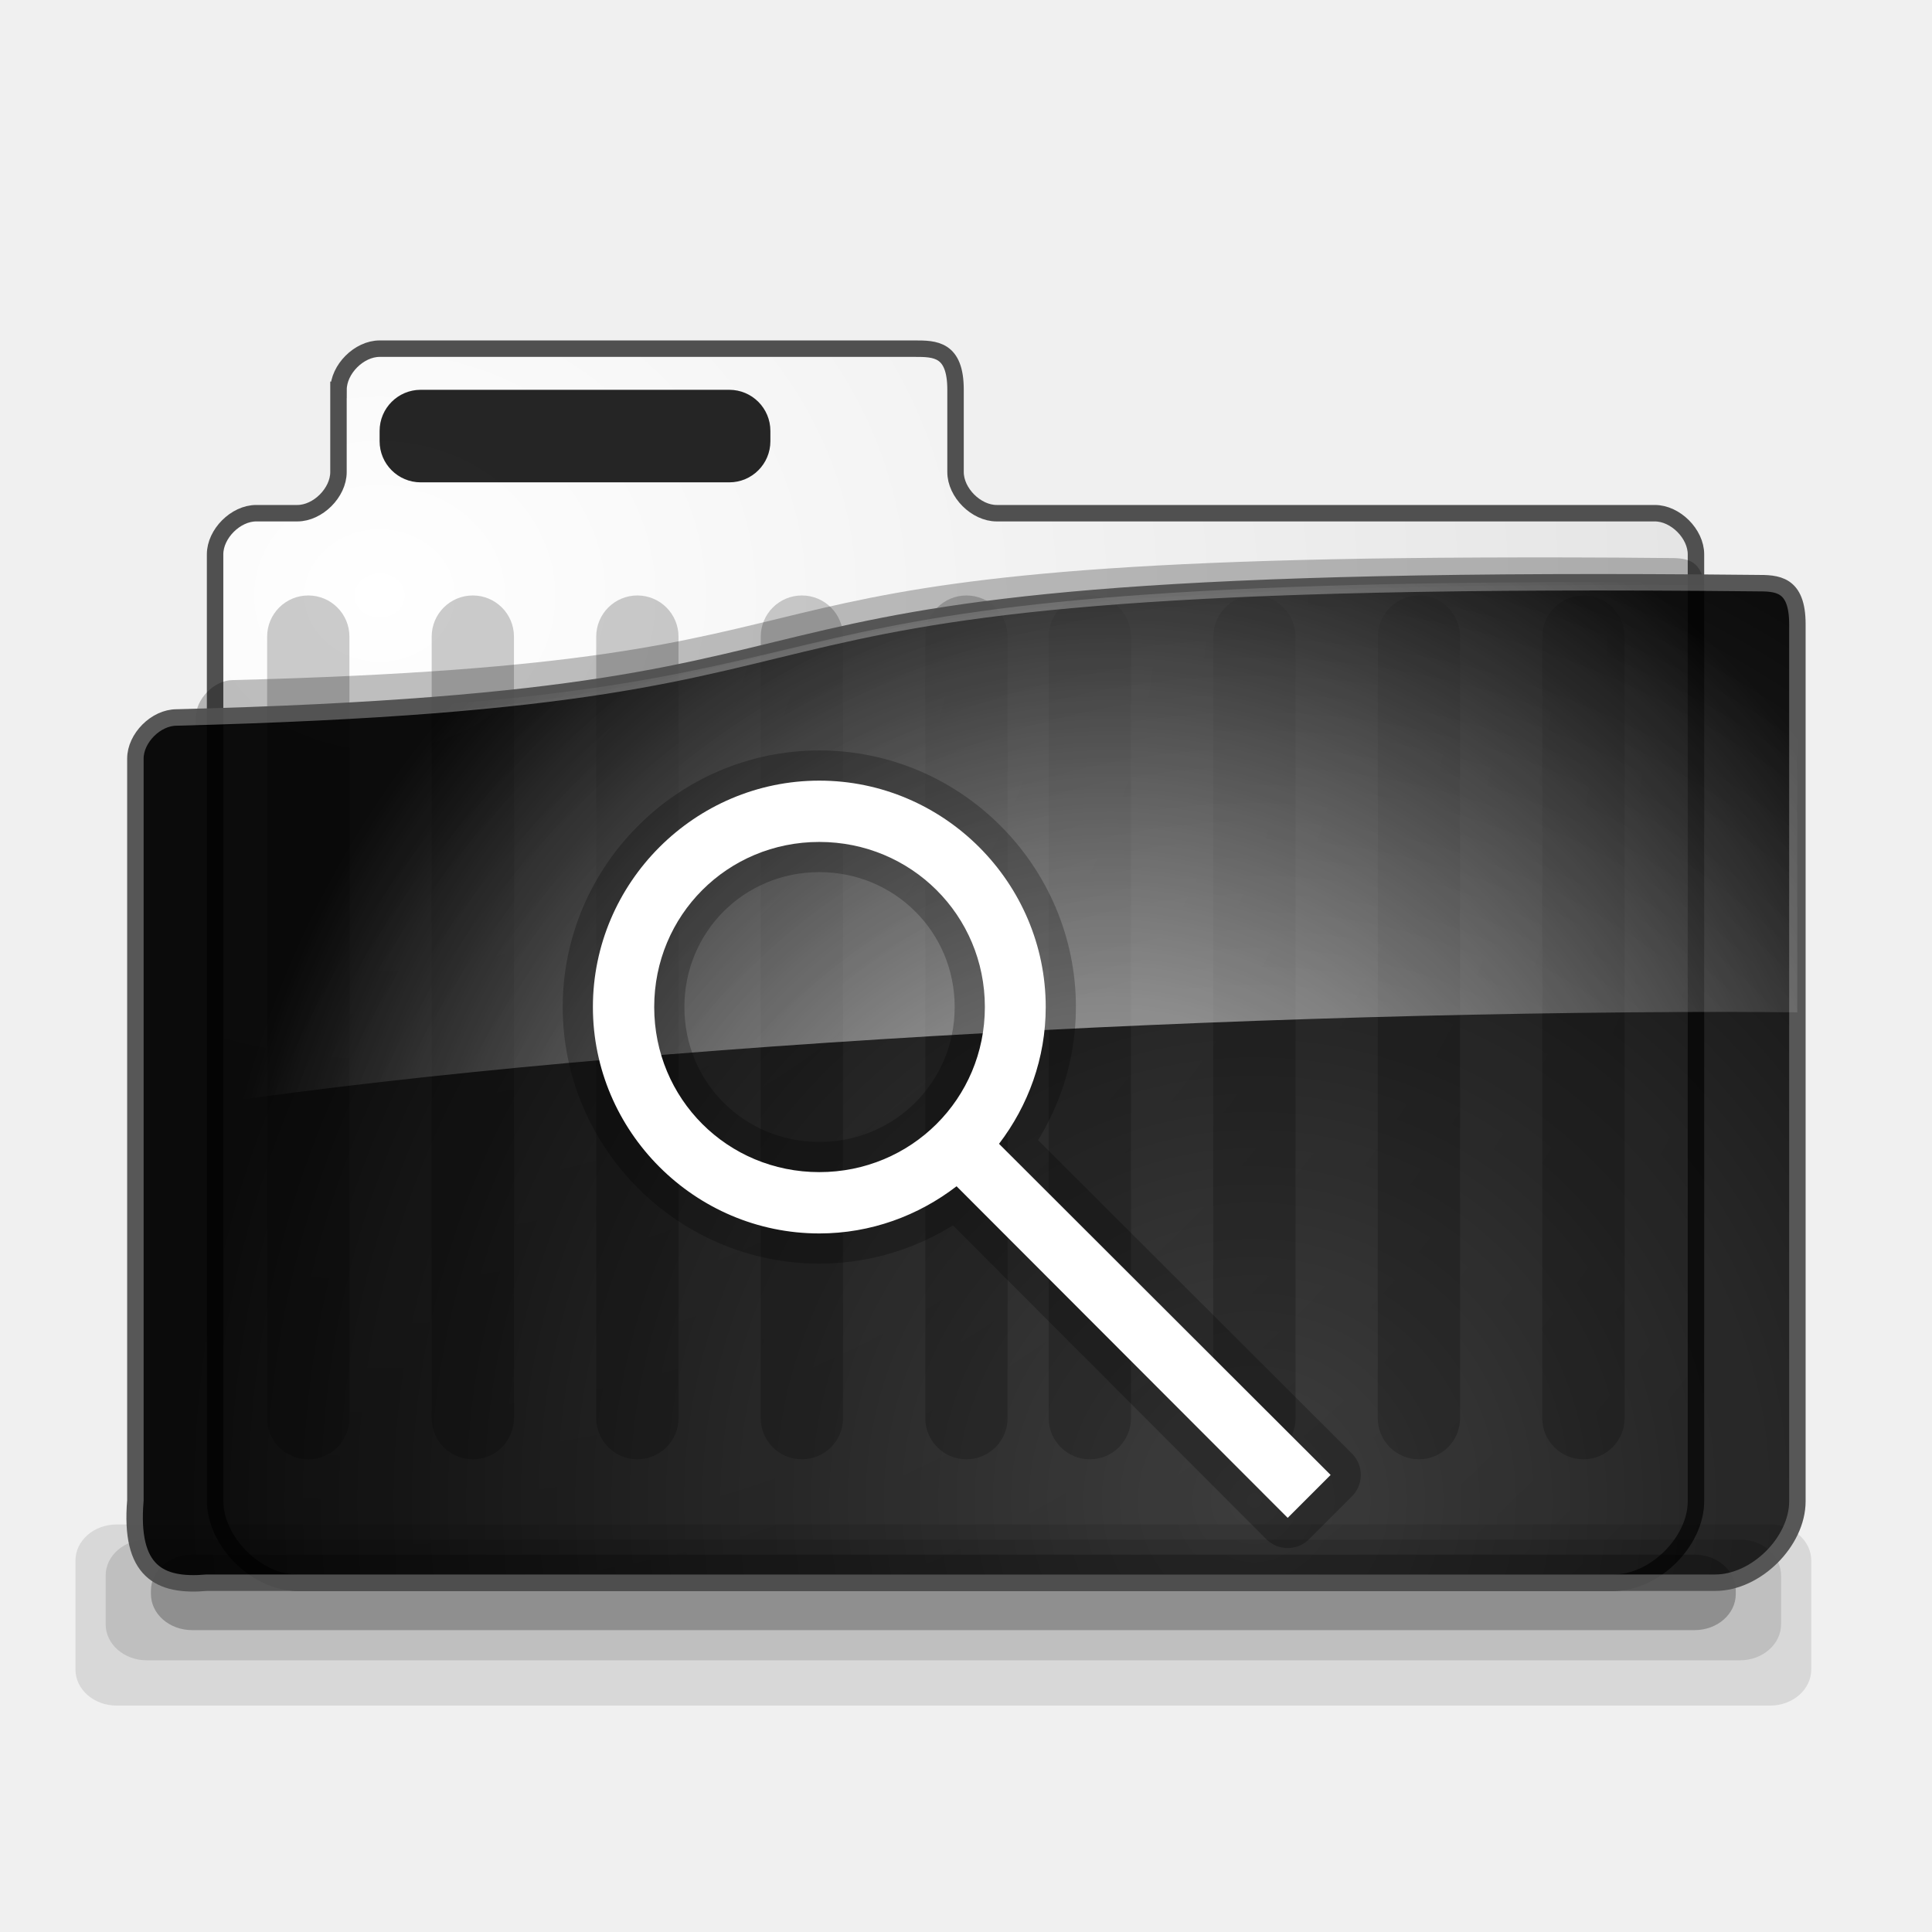
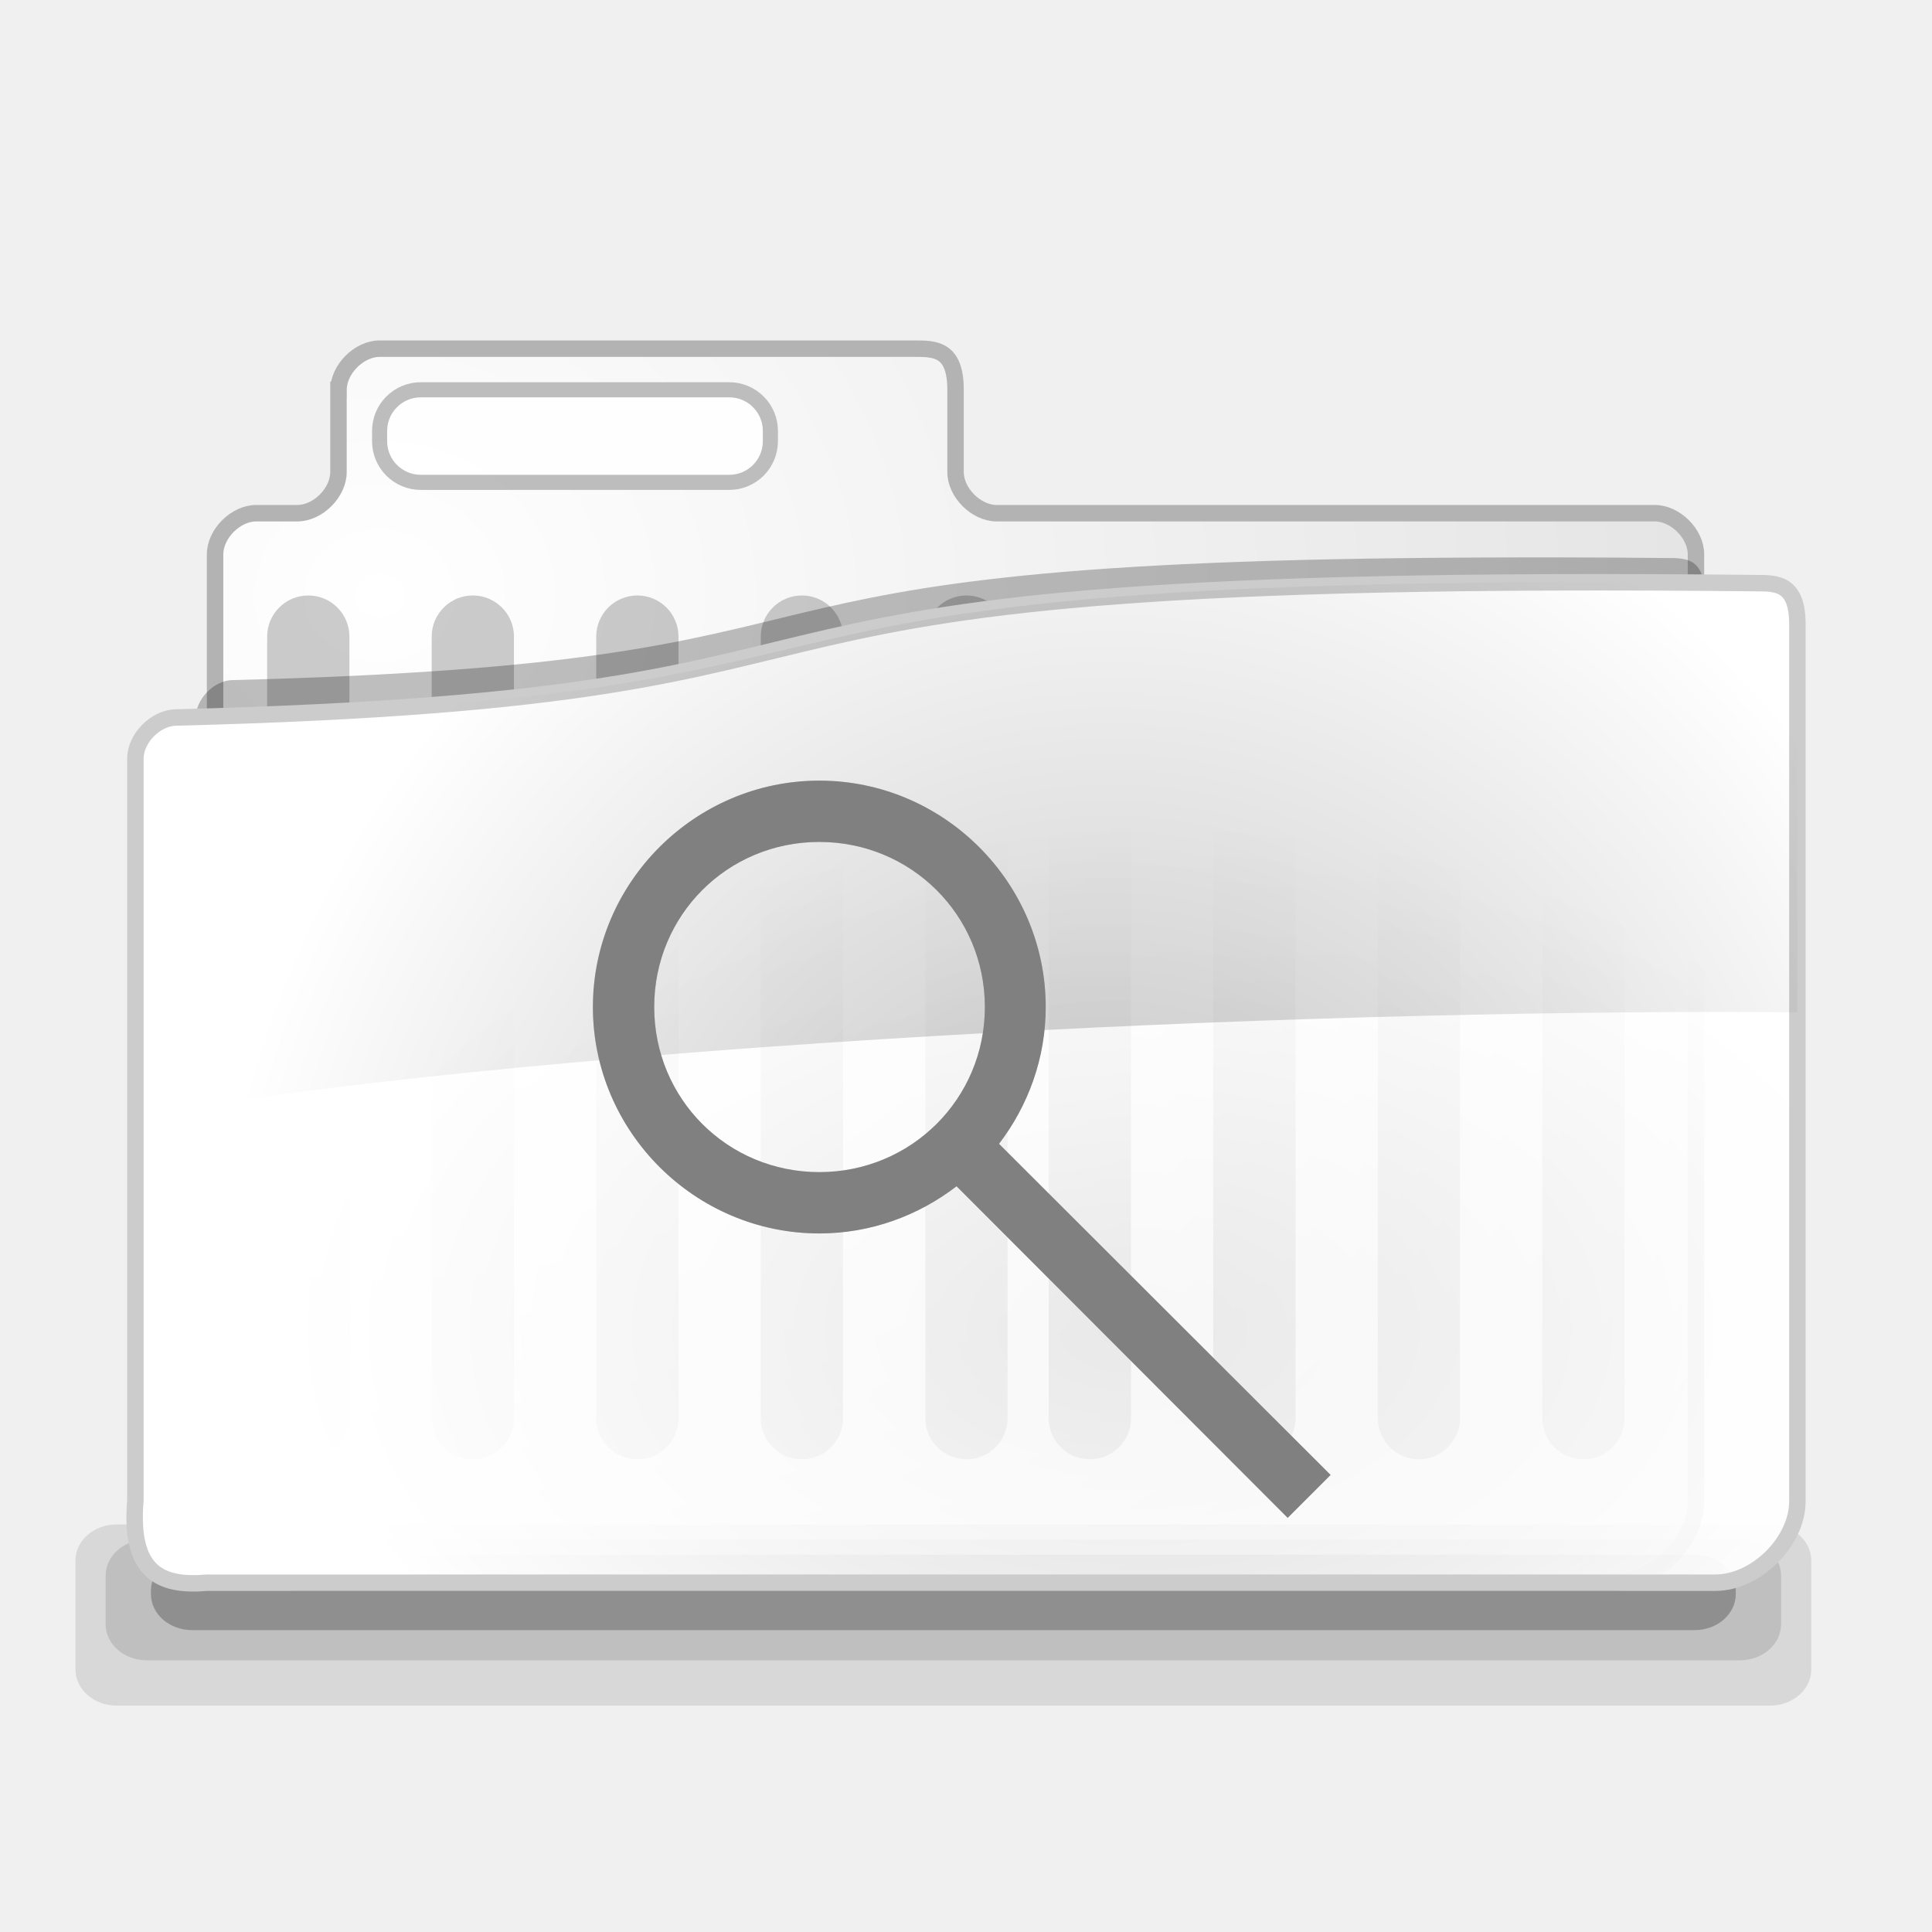
<svg xmlns="http://www.w3.org/2000/svg" xmlns:xlink="http://www.w3.org/1999/xlink" width="128" height="128" id="svg2" version="1.1">
  <defs id="defs4">
-     <linearGradient id="linearGradient3802">
-       <stop style="stop-color:#000000;stop-opacity:0.769;" offset="0" id="stop3804" />
-       <stop style="stop-color:#000000;stop-opacity:1;" offset="1" id="stop3806" />
+     <linearGradient id="linearGradient3885">
+       <stop style="stop-color:#ffffff;stop-opacity:0.675;" offset="0" id="stop3887" />
+       <stop style="stop-color:#ffffff;stop-opacity:1;" offset="1" id="stop3889" />
    </linearGradient>
    <linearGradient id="linearGradient3785-0-1-3">
      <stop style="stop-color:#ffffff;stop-opacity:1;" offset="0" id="stop3787-7-8-6" />
      <stop style="stop-color:#d6d6d6;stop-opacity:1;" offset="1" id="stop3789-1-7-4" />
    </linearGradient>
    <linearGradient id="linearGradient3786-7-0">
-       <stop style="stop-color:#ffffff;stop-opacity:1;" offset="0" id="stop3788-01-1" />
-       <stop style="stop-color:#ffffff;stop-opacity:0;" offset="1" id="stop3790-2-7" />
+       <stop style="stop-color:#000000;stop-opacity:1;" offset="0" id="stop3788-01-1" />
+       <stop style="stop-color:#000000;stop-opacity:0;" offset="1" id="stop3790-2-7" />
    </linearGradient>
    <linearGradient id="linearGradient4161-2-2">
      <stop style="stop-color:#ffffff;stop-opacity:1;" offset="0" id="stop4163-0" />
      <stop style="stop-color:#ffffff;stop-opacity:0;" offset="1" id="stop4165-5" />
    </linearGradient>
-     <radialGradient xlink:href="#linearGradient3802" id="radialGradient3232" gradientUnits="userSpaceOnUse" gradientTransform="matrix(1.384617,-4.5998478e-6,4.5998576e-6,1.384619,-59.3608,-403.6813)" cx="154.812" cy="1050.862" fx="154.812" fy="1050.862" r="6.5" />
-     <radialGradient xlink:href="#linearGradient3785-0-1-3" id="radialGradient3235" gradientUnits="userSpaceOnUse" gradientTransform="matrix(1.538461,-4.0200113e-6,4.0200063e-6,1.53846,-80.77343,-561.489)" cx="150" cy="1042.505" fx="150" fy="1042.505" r="6.5" />
-     <radialGradient xlink:href="#linearGradient4161-2-2" id="radialGradient3239" gradientUnits="userSpaceOnUse" gradientTransform="matrix(1.438202,6.1779722e-7,-4.6334786e-7,1.078652,-70.11232,911.5973)" cx="160" cy="88.782" fx="160" fy="88.782" r="13.906" />
-     <radialGradient xlink:href="#linearGradient3802" id="radialGradient3243" gradientUnits="userSpaceOnUse" gradientTransform="matrix(1.369066,-5.9207165e-7,5.920727e-7,1.369068,-60.89642,-371.428)" cx="165" cy="1014.406" fx="165" fy="1014.406" r="14.609" />
-     <radialGradient xlink:href="#linearGradient3785-0-1-3" id="radialGradient3253" gradientUnits="userSpaceOnUse" gradientTransform="matrix(1.369066,-5.9207165e-7,5.920727e-7,1.369068,-60.89642,-371.428)" cx="157.696" cy="1007.101" fx="157.696" fy="1007.101" r="14.609" />
-     <radialGradient xlink:href="#linearGradient3786-7-0" id="radialGradient3260" gradientUnits="userSpaceOnUse" gradientTransform="matrix(1.222481,2.9627286e-6,-3.21361e-6,1.324354,-10.90223,-318.9127)" cx="69.104" cy="1007.593" fx="69.104" fy="1007.593" r="49.081" />
-     <radialGradient xlink:href="#linearGradient3802" id="radialGradient3263" gradientUnits="userSpaceOnUse" gradientTransform="matrix(0.1946645,0,0,0.1946645,-23.56962,882.3219)" cx="548" cy="726.625" fx="548" fy="726.625" r="364" />
-     <radialGradient xlink:href="#linearGradient3785-0-1-3" id="radialGradient3284" gradientUnits="userSpaceOnUse" gradientTransform="matrix(0.3723091,0,0,0.327632,-19.52724,892.6949)" cx="120" cy="217.068" fx="120" fy="217.068" r="366" />
-     <radialGradient xlink:href="#linearGradient3802" id="radialGradient3069" gradientUnits="userSpaceOnUse" gradientTransform="matrix(1.384617,-4.5998478e-6,4.5998576e-6,1.384619,-59.3608,-403.6813)" cx="154.812" cy="1050.862" fx="154.812" fy="1050.862" r="6.5" />
-     <radialGradient xlink:href="#linearGradient3785-0-1-3" id="radialGradient3072" gradientUnits="userSpaceOnUse" gradientTransform="matrix(1.538461,-4.0200113e-6,4.0200063e-6,1.53846,-80.77343,-561.489)" cx="150" cy="1042.505" fx="150" fy="1042.505" r="6.5" />
-     <radialGradient xlink:href="#linearGradient4161-2-2" id="radialGradient3076" gradientUnits="userSpaceOnUse" gradientTransform="matrix(1.438202,6.1779722e-7,-4.6334786e-7,1.078652,-70.11232,911.5973)" cx="160" cy="88.782" fx="160" fy="88.782" r="13.906" />
-     <radialGradient xlink:href="#linearGradient3802" id="radialGradient3080" gradientUnits="userSpaceOnUse" gradientTransform="matrix(1.369066,-5.9207165e-7,5.920727e-7,1.369068,-60.89642,-371.428)" cx="165" cy="1014.406" fx="165" fy="1014.406" r="14.609" />
-     <radialGradient xlink:href="#linearGradient3785-0-1-3" id="radialGradient3089" gradientUnits="userSpaceOnUse" gradientTransform="matrix(1.369066,-5.9207165e-7,5.920727e-7,1.369068,-60.89642,-371.428)" cx="157.696" cy="1007.101" fx="157.696" fy="1007.101" r="14.609" />
-     <radialGradient xlink:href="#linearGradient3786-7-0" id="radialGradient3096" gradientUnits="userSpaceOnUse" gradientTransform="matrix(1.222481,2.9627286e-6,-3.21361e-6,1.324354,-10.90223,-318.9127)" cx="69.104" cy="1007.593" fx="69.104" fy="1007.593" r="49.081" />
-     <radialGradient xlink:href="#linearGradient3802" id="radialGradient3099" gradientUnits="userSpaceOnUse" gradientTransform="matrix(0.1946645,0,0,0.1946645,-23.56962,882.3219)" cx="548" cy="726.625" fx="548" fy="726.625" r="364" />
-     <radialGradient xlink:href="#linearGradient3785-0-1-3" id="radialGradient3120" gradientUnits="userSpaceOnUse" gradientTransform="matrix(0.3723091,0,0,0.327632,-19.52724,892.6949)" cx="120" cy="217.068" fx="120" fy="217.068" r="366" />
+     <radialGradient xlink:href="#linearGradient3785-0-1-3" id="radialGradient4284" gradientUnits="userSpaceOnUse" gradientTransform="matrix(1.538461,-4.0200113e-6,4.0200063e-6,1.53846,-80.77343,-561.489)" cx="150" cy="1042.505" fx="150" fy="1042.505" r="6.5" />
+     <radialGradient xlink:href="#linearGradient4161-2-2" id="radialGradient4288" gradientUnits="userSpaceOnUse" gradientTransform="matrix(1.438202,6.1779722e-7,-4.6334786e-7,1.078652,-70.11232,911.5973)" cx="160" cy="88.782" fx="160" fy="88.782" r="13.906" />
+     <radialGradient xlink:href="#linearGradient3785-0-1-3" id="radialGradient4299" gradientUnits="userSpaceOnUse" gradientTransform="matrix(1.369066,-5.9207165e-7,5.920727e-7,1.369068,-60.89642,-371.428)" cx="157.696" cy="1007.101" fx="157.696" fy="1007.101" r="14.609" />
+     <radialGradient xlink:href="#linearGradient3786-7-0" id="radialGradient4306" gradientUnits="userSpaceOnUse" gradientTransform="matrix(1.222481,2.9627286e-6,-3.21361e-6,1.324354,-10.90223,-318.9127)" cx="69.104" cy="1007.593" fx="69.104" fy="1007.593" r="49.081" />
+     <radialGradient xlink:href="#linearGradient3885" id="radialGradient4309" gradientUnits="userSpaceOnUse" gradientTransform="matrix(1,0,0,0.6059695,0,392.4939)" cx="75" cy="1022.936" fx="75" fy="1022.936" r="55.626" />
+     <radialGradient xlink:href="#linearGradient3785-0-1-3" id="radialGradient4330" gradientUnits="userSpaceOnUse" gradientTransform="matrix(0.3723091,0,0,0.327632,-19.52724,892.6949)" cx="120" cy="217.068" fx="120" fy="217.068" r="366" />
+     <radialGradient xlink:href="#linearGradient3785-0-1-3" id="radialGradient5225" gradientUnits="userSpaceOnUse" gradientTransform="matrix(1.538461,-4.0200113e-6,4.0200063e-6,1.53846,-80.77343,-561.489)" cx="150" cy="1042.505" fx="150" fy="1042.505" r="6.5" />
+     <radialGradient xlink:href="#linearGradient4161-2-2" id="radialGradient5229" gradientUnits="userSpaceOnUse" gradientTransform="matrix(1.438202,6.1779722e-7,-4.6334786e-7,1.078652,-70.11232,911.5973)" cx="160" cy="88.782" fx="160" fy="88.782" r="13.906" />
+     <radialGradient xlink:href="#linearGradient3785-0-1-3" id="radialGradient5240" gradientUnits="userSpaceOnUse" gradientTransform="matrix(1.369066,-5.9207165e-7,5.920727e-7,1.369068,-60.89642,-371.428)" cx="157.696" cy="1007.101" fx="157.696" fy="1007.101" r="14.609" />
+     <radialGradient xlink:href="#linearGradient3786-7-0" id="radialGradient5247" gradientUnits="userSpaceOnUse" gradientTransform="matrix(1.222481,2.9627286e-6,-3.21361e-6,1.324354,-10.90223,-318.9127)" cx="69.104" cy="1007.593" fx="69.104" fy="1007.593" r="49.081" />
+     <radialGradient xlink:href="#linearGradient3885" id="radialGradient5250" gradientUnits="userSpaceOnUse" gradientTransform="matrix(1,0,0,0.6059695,0,392.4939)" cx="75" cy="1022.936" fx="75" fy="1022.936" r="55.626" />
+     <radialGradient xlink:href="#linearGradient3785-0-1-3" id="radialGradient5271" gradientUnits="userSpaceOnUse" gradientTransform="matrix(0.3723091,0,0,0.327632,-19.52724,892.6949)" cx="120" cy="217.068" fx="120" fy="217.068" r="366" />
  </defs>
  <g id="layer1" transform="translate(0,-924.3622)">
-     <g id="g3890">
-       <path id="rect3002" d="m 22.425,950.187 0,5.451 c 0,1.363 -1.363,2.725 -2.725,2.725 -0.7,0 -1.399,0 -2.725,0 -1.363,0 -2.725,1.363 -2.725,2.725 l 0,62.682 c 0,2.725 2.725,5.451 5.451,5.451 l 87.21,0 c 2.725,0 5.451,-2.725 5.451,-5.398 l 0,-62.735 c 0,-1.363 -1.363,-2.725 -2.725,-2.725 l -43.605,0 c -1.363,0 -2.725,-1.363 -2.725,-2.725 l 0,-5.451 c 0,-2.725 -1.363,-2.725 -2.725,-2.725 l -35.429,1e-5 c -1.363,0 -2.725,1.363 -2.725,2.725 z" style="fill:url(#radialGradient3120);fill-opacity:1;stroke:#505050;stroke-width:1.09;stroke-miterlimit:4;stroke-opacity:1;stroke-dasharray:none" />
-       <rect ry="2.725" rx="2.725" y="950.187" x="25.15" height="6.132" width="25.89" id="rect3828" style="opacity:0.85;fill:#000000;fill-opacity:1;stroke:none" />
+     <g id="g5273">
+       <path id="rect3002" d="m 22.425,950.187 0,5.451 c 0,1.363 -1.363,2.725 -2.725,2.725 -0.7,0 -1.399,0 -2.725,0 -1.363,0 -2.725,1.363 -2.725,2.725 l 0,62.682 c 0,2.725 2.725,5.451 5.451,5.451 l 87.21,0 c 2.725,0 5.451,-2.725 5.451,-5.398 l 0,-62.735 c 0,-1.363 -1.363,-2.725 -2.725,-2.725 l -43.605,0 c -1.363,0 -2.725,-1.363 -2.725,-2.725 l 0,-5.451 c 0,-2.725 -1.363,-2.725 -2.725,-2.725 l -35.429,1e-5 c -1.363,0 -2.725,1.363 -2.725,2.725 z" style="fill:url(#radialGradient5271);fill-opacity:1;stroke:#b3b3b3;stroke-width:1.09;stroke-miterlimit:4;stroke-opacity:1;stroke-dasharray:none" />
+       <rect ry="2.725" rx="2.725" y="950.187" x="25.15" height="6.132" width="25.89" id="rect3828" style="opacity:0.85;fill:#ffffff;fill-opacity:1;stroke:#b3b3b3" />
      <path style="fill:#666666;fill-rule:evenodd;stroke:#999999;stroke-width:1.391;stroke-linecap:butt;stroke-linejoin:miter;stroke-miterlimit:4;stroke-opacity:1;stroke-dasharray:none" d="m 171.13,1009.927 c 1.542,0 2.783,-1.241 2.783,-2.783 l 0,-2.783 c 0,-1.542 -1.241,-2.783 -2.783,-2.783 -8.348,-4.174 -5.565,15.304 0,8.348 z" id="path3151" />
      <text x="-56" y="948.362" id="text5893-3" xml:space="preserve" style="font-size:24px;font-style:normal;font-weight:normal;line-height:125%;letter-spacing:0px;word-spacing:0px;fill:#000000;fill-opacity:1;stroke:none;font-family:Sans">
        <tspan x="-56" y="948.362" id="tspan5895-8">128</tspan>
      </text>
      <rect ry="2.389" rx="2.725" y="1025.362" x="5" height="12" width="115" id="rect3806" style="opacity:0.1;fill:#000000;fill-opacity:1;stroke:none" />
      <rect ry="2.389" rx="2.725" y="1026.362" x="7" height="8" width="111" id="rect3804" style="opacity:0.12;fill:#000000;stroke:none" />
      <rect ry="2.389" rx="2.725" y="1027.362" x="10" height="5" width="105" id="rect3802" style="opacity:0.25;fill:#000000;stroke:none" />
      <g transform="matrix(0.1362651,0,0,0.1362651,6.798041,929.4252)" id="g3867">
        <rect style="opacity:0.2;fill:#000000;fill-opacity:1;stroke:none" id="rect3847" width="40" height="420" x="80" y="252.362" rx="20" ry="20" />
        <rect ry="20" rx="20" y="252.362" x="160" height="420" width="40" id="rect3849" style="opacity:0.2;fill:#000000;fill-opacity:1;stroke:none" />
        <rect style="opacity:0.2;fill:#000000;fill-opacity:1;stroke:none" id="rect3851" width="40" height="420" x="240" y="252.362" rx="20" ry="20" />
        <rect ry="20" rx="20" y="252.362" x="320" height="420" width="40" id="rect3853" style="opacity:0.2;fill:#000000;fill-opacity:1;stroke:none" />
        <rect style="opacity:0.2;fill:#000000;fill-opacity:1;stroke:none" id="rect3855" width="40" height="420" x="400" y="252.362" rx="20" ry="20" />
        <rect ry="20" rx="20" y="252.362" x="460" height="420" width="40" id="rect3857" style="opacity:0.2;fill:#000000;fill-opacity:1;stroke:none" />
        <rect style="opacity:0.2;fill:#000000;fill-opacity:1;stroke:none" id="rect3859" width="40" height="420" x="540" y="252.362" rx="20" ry="20" />
        <rect ry="20" rx="20" y="252.362" x="620" height="420" width="40" id="rect3861" style="opacity:0.2;fill:#000000;fill-opacity:1;stroke:none" />
        <rect style="opacity:0.2;fill:#000000;fill-opacity:1;stroke:none" id="rect3863" width="40" height="420" x="700" y="252.362" rx="20" ry="20" />
      </g>
      <path id="path3797" d="m 98.082,961.3 c -56.631,0.216 -35.932,6.929 -82.654,8.12 -1.237,0 -2.46,1.256 -2.46,2.493 l 0,0.607 c 49.802,-1.867 26.412,-9.686 99.939,-9.401 -0.22,-1.774 -1.319,-1.786 -2.426,-1.786 -4.506,-0.047 -8.624,-0.048 -12.4,-0.034 z" style="opacity:0.25;fill:#000000;fill-opacity:1;stroke:none" />
-       <path style="opacity:0.95;fill:url(#radialGradient3099);fill-opacity:1;stroke:#505050;stroke-width:1.09;stroke-miterlimit:4;stroke-opacity:1;stroke-dasharray:none" d="m 11.695,971.897 c -1.363,0 -2.725,1.363 -2.725,2.725 l 0,49.148 c -0.397,4.727 1.603,5.727 4.73,5.451 l 99.931,0 c 2.725,0 5.451,-2.725 5.451,-5.398 l 0,-58.102 c 0,-2.725 -1.363,-2.725 -2.725,-2.725 C 36.971,962.168 66.572,970.497 11.695,971.897 z" id="path3798" />
-       <path id="path3015" d="m 102.822,962.934 c -61.041,0.238 -39.677,7.656 -91.125,8.969 -1.363,0 -2.719,1.356 -2.719,2.719 l 0,23.656 c 25.781,-4.312 70.315,-6.875 105.719,-6.875 1.463,0 2.922,0.022 4.375,0.031 l 0,-25.719 c 0,-2.725 -1.356,-2.719 -2.719,-2.719 -4.962,-0.052 -9.462,-0.078 -13.531,-0.062 z" style="opacity:0.75;fill:url(#radialGradient3096);fill-opacity:1;stroke:none" />
+       <path style="fill:url(#radialGradient5250);fill-opacity:1;stroke:#cccccc;stroke-width:1.09;stroke-miterlimit:4;stroke-opacity:1;stroke-dasharray:none" d="m 11.695,971.897 c -1.363,0 -2.725,1.363 -2.725,2.725 l 0,49.148 c -0.397,4.727 1.603,5.727 4.73,5.451 l 99.931,0 c 2.725,0 5.451,-2.725 5.451,-5.398 l 0,-58.102 c 0,-2.725 -1.363,-2.725 -2.725,-2.725 C 36.971,962.168 66.572,970.497 11.695,971.897 z" id="path3798" />
+       <path id="path3015" d="m 102.822,962.934 c -61.041,0.238 -39.677,7.656 -91.125,8.969 -1.363,0 -2.719,1.356 -2.719,2.719 l 0,23.656 c 25.781,-4.312 70.315,-6.875 105.719,-6.875 1.463,0 2.922,0.022 4.375,0.031 l 0,-25.719 c 0,-2.725 -1.356,-2.719 -2.719,-2.719 -4.962,-0.052 -9.462,-0.078 -13.531,-0.062 z" style="opacity:0.25;fill:url(#radialGradient5247);fill-opacity:1;stroke:none" />
      <text x="184" y="1000.362" id="text5901" xml:space="preserve" style="font-size:16px;font-style:normal;font-weight:normal;line-height:125%;letter-spacing:0px;word-spacing:0px;fill:#000000;fill-opacity:1;stroke:none;font-family:Sans">
        <tspan x="184" y="1000.362" id="tspan5903">31 - 17</tspan>
      </text>
      <text x="172" y="1048.362" id="text5905" xml:space="preserve" style="font-size:16px;font-style:normal;font-weight:normal;line-height:125%;letter-spacing:0px;word-spacing:0px;fill:#000000;fill-opacity:1;stroke:none;font-family:Sans">
        <tspan x="172" y="1048.362" id="tspan5907">16</tspan>
      </text>
-       <path style="fill:url(#radialGradient3089);fill-opacity:1;fill-rule:evenodd;stroke:#b3b3b3;stroke-width:1.391;stroke-linecap:butt;stroke-linejoin:miter;stroke-miterlimit:4;stroke-opacity:1;stroke-dasharray:none" d="m 148.87,989.058 c -1.542,0 -2.783,1.241 -2.783,2.783 l 0,25.043 c 0,1.542 1.241,2.783 2.783,2.783 l 19.478,0 c 1.542,0 2.783,-1.241 2.783,-2.783 l 0,-16.695 c 1.542,0 2.783,-1.241 2.783,-2.783 l 0,-2.783 c 0,-1.542 -1.241,-2.783 -2.783,-2.783 0,-1.542 -1.241,-2.783 -2.783,-2.783 l -19.478,0 z" id="path4512" />
+       <path style="fill:url(#radialGradient5240);fill-opacity:1;fill-rule:evenodd;stroke:#b3b3b3;stroke-width:1.391;stroke-linecap:butt;stroke-linejoin:miter;stroke-miterlimit:4;stroke-opacity:1;stroke-dasharray:none" d="m 148.87,989.058 c -1.542,0 -2.783,1.241 -2.783,2.783 l 0,25.043 c 0,1.542 1.241,2.783 2.783,2.783 l 19.478,0 c 1.542,0 2.783,-1.241 2.783,-2.783 l 0,-16.695 c 1.542,0 2.783,-1.241 2.783,-2.783 l 0,-2.783 c 0,-1.542 -1.241,-2.783 -2.783,-2.783 0,-1.542 -1.241,-2.783 -2.783,-2.783 l -19.478,0 z" id="path4512" />
      <rect width="40" height="40" rx="4.5902016e-07" x="140" y="984.362" id="rect5919" style="fill:none;stroke:#000000;stroke-width:1;stroke-linecap:round;stroke-linejoin:round;stroke-miterlimit:4;stroke-opacity:1;stroke-dasharray:none;stroke-dashoffset:0" />
      <rect width="24" height="24" rx="4.5902016e-07" x="140" y="1032.362" id="rect5921" style="fill:none;stroke:#000000;stroke-width:1;stroke-linecap:round;stroke-linejoin:round;stroke-miterlimit:4;stroke-opacity:1;stroke-dasharray:none;stroke-dashoffset:0" />
      <rect width="32" height="4" rx="4.5902016e-07" x="144" y="980.362" id="rect6935" style="fill:#b3b3b3;fill-opacity:1;stroke:none" />
      <rect width="4" height="32" rx="4.5902016e-07" x="136" y="988.362" id="rect6937" style="fill:#b3b3b3;fill-opacity:1;stroke:none" />
      <rect width="16" height="4" rx="4.5902016e-07" x="144" y="1028.362" id="rect6939" style="fill:#b3b3b3;fill-opacity:1;stroke:none" />
      <rect width="4" height="16" rx="4.5902016e-07" x="136" y="1036.362" id="rect6941" style="fill:#b3b3b3;fill-opacity:1;stroke:none" />
-       <path id="rect3144" d="m 148.87,989.058 c -1.542,0 -2.783,1.241 -2.783,2.783 l 0,25.043 c 0,1.542 1.241,2.783 2.783,2.783 l 19.478,0 c 1.542,0 2.783,-1.241 2.783,-2.783 l 0,-16.695 c 1.542,0 2.783,-1.241 2.783,-2.783 l 0,-2.783 c 0,-1.542 -1.241,-2.783 -2.783,-2.783 0,-1.542 -1.241,-2.783 -2.783,-2.783 l -19.478,0 z" style="opacity:0.85;fill:url(#radialGradient3080);fill-opacity:1;fill-rule:evenodd;stroke:#b3b3b3;stroke-width:1.391;stroke-linecap:butt;stroke-linejoin:miter;stroke-miterlimit:4;stroke-opacity:1;stroke-dasharray:none" />
-       <rect ry="1.391" rx="1.391" y="991.841" x="148.87" height="25.043" width="19.478" id="rect3146" style="fill:none;stroke:#eeeeec;stroke-width:1.391;stroke-miterlimit:4;stroke-dasharray:none" />
-       <path id="path4154" d="m 148.875,989.05 c -1.542,0 -2.781,1.24 -2.781,2.781 l 0,14.594 c 6.877,-2.981 15.551,-4.813 25.031,-5.031 l 0,-1.219 c 1.542,0 2.781,-1.24 2.781,-2.781 l 0,-2.781 c 0,-1.542 -1.24,-2.781 -2.781,-2.781 0,-1.542 -1.24,-2.781 -2.781,-2.781 l -19.469,0 z" style="opacity:0.5;fill:url(#radialGradient3076);fill-opacity:1;fill-rule:evenodd;stroke:none" />
+       <path id="rect3144" d="m 148.87,989.058 c -1.542,0 -2.783,1.241 -2.783,2.783 l 0,25.043 c 0,1.542 1.241,2.783 2.783,2.783 l 19.478,0 c 1.542,0 2.783,-1.241 2.783,-2.783 l 0,-16.695 c 1.542,0 2.783,-1.241 2.783,-2.783 l 0,-2.783 c 0,-1.542 -1.241,-2.783 -2.783,-2.783 0,-1.542 -1.241,-2.783 -2.783,-2.783 l -19.478,0 z" style="opacity:0.85;fill:#ffffff;fill-opacity:1;fill-rule:evenodd;stroke:#b3b3b3;stroke-width:1.391;stroke-linecap:butt;stroke-linejoin:miter;stroke-miterlimit:4;stroke-opacity:1;stroke-dasharray:none" />
+       <rect ry="1.391" rx="1.391" y="991.841" x="148.87" height="25.043" width="19.478" id="rect3146" style="fill:none;stroke:#cccccc;stroke-width:1.391;stroke-miterlimit:4;stroke-dasharray:none" />
+       <path id="path4154" d="m 148.875,989.05 c -1.542,0 -2.781,1.24 -2.781,2.781 l 0,14.594 c 6.877,-2.981 15.551,-4.813 25.031,-5.031 l 0,-1.219 c 1.542,0 2.781,-1.24 2.781,-2.781 l 0,-2.781 c 0,-1.542 -1.24,-2.781 -2.781,-2.781 0,-1.542 -1.24,-2.781 -2.781,-2.781 l -19.469,0 z" style="opacity:0.5;fill:url(#radialGradient5229);fill-opacity:1;fill-rule:evenodd;stroke:none" />
      <path id="rect4029" d="m 147,1036.362 c -1.108,0 -2,0.892 -2,2 l 0,12 c 0,1.108 0.892,2 2,2 l 10,0 c 1.108,0 2,-0.892 2,-2 l 0,-7.281 c 0.597,-0.345 1,-0.977 1,-1.719 l 0,-2 c 0,-0.816 -0.49,-1.501 -1.188,-1.812 -0.312,-0.698 -0.997,-1.188 -1.812,-1.188 z" style="fill:#888a85;fill-opacity:1;stroke:none" />
-       <path style="fill:url(#radialGradient3072);fill-opacity:1;stroke:none" d="m 147,1037.362 c -0.554,0 -1,0.446 -1,1 l 0,12 c 0,0.554 0.446,1 1,1 l 10,0 c 0.554,0 1,-0.446 1,-1 l 0,-8 c 0.554,0 1,-0.446 1,-1 l 0,-2 c 0,-0.554 -0.446,-1 -1,-1 0,-0.554 -0.446,-1 -1,-1 z" id="path4516" />
-       <path id="rect4016" d="m 147,1037.362 c -0.554,0 -1,0.446 -1,1 l 0,12 c 0,0.554 0.446,1 1,1 l 10,0 c 0.554,0 1,-0.446 1,-1 l 0,-8 c 0.554,0 1,-0.446 1,-1 l 0,-2 c 0,-0.554 -0.446,-1 -1,-1 0,-0.554 -0.446,-1 -1,-1 z" style="opacity:0.85;fill:url(#radialGradient3069);fill-opacity:1;stroke:none" />
-       <path id="rect4018" d="m 148,1038.362 c -0.554,0 -1,0.446 -1,1 l 0,10 c 0,0.554 0.446,1 1,1 l 8,0 c 0.554,0 1,-0.446 1,-1 l 0,-10 c 0,-0.554 -0.446,-1 -1,-1 z m 1,1 6,0 c 0.554,0 1,0.446 1,1 l 0,8 c 0,0.554 -0.446,1 -1,1 l -6,0 c -0.554,0 -1,-0.446 -1,-1 l 0,-8 c 0,-0.554 0.446,-1 1,-1 z" style="fill:#eeeeec;fill-opacity:1;stroke:none" />
+       <path style="fill:url(#radialGradient5225);fill-opacity:1;stroke:none" d="m 147,1037.362 c -0.554,0 -1,0.446 -1,1 l 0,12 c 0,0.554 0.446,1 1,1 l 10,0 c 0.554,0 1,-0.446 1,-1 l 0,-8 c 0.554,0 1,-0.446 1,-1 l 0,-2 c 0,-0.554 -0.446,-1 -1,-1 0,-0.554 -0.446,-1 -1,-1 z" id="path4516" />
+       <path id="rect4016" d="m 147,1037.362 c -0.554,0 -1,0.446 -1,1 l 0,12 c 0,0.554 0.446,1 1,1 l 10,0 c 0.554,0 1,-0.446 1,-1 l 0,-8 c 0.554,0 1,-0.446 1,-1 l 0,-2 c 0,-0.554 -0.446,-1 -1,-1 0,-0.554 -0.446,-1 -1,-1 z" style="opacity:0.85;fill:#ffffff;fill-opacity:1;stroke:none" />
+       <path id="rect4018" d="m 148,1038.362 c -0.554,0 -1,0.446 -1,1 l 0,10 c 0,0.554 0.446,1 1,1 l 8,0 c 0.554,0 1,-0.446 1,-1 l 0,-10 c 0,-0.554 -0.446,-1 -1,-1 z m 1,1 6,0 c 0.554,0 1,0.446 1,1 l 0,8 c 0,0.554 -0.446,1 -1,1 l -6,0 c -0.554,0 -1,-0.446 -1,-1 l 0,-8 c 0,-0.554 0.446,-1 1,-1 z" style="fill:#cccccc;fill-opacity:1;stroke:none" />
    </g>
-     <g id="g6786">
-       <g id="g5895">
-         <path id="path3910" d="m 54.281,976.081 c -8.246,0 -15,6.754 -15,15 0,8.246 6.754,15 15,15 3.417,0 6.564,-1.18 9.094,-3.125 l 21.938,21.969 2.844,-2.844 -21.969,-21.938 c 1.929,-2.524 3.094,-5.661 3.094,-9.062 0,-8.246 -6.754,-15 -15,-15 z m 0,4.062 c 6.084,0 10.969,4.853 10.969,10.938 0,6.084 -4.885,10.937 -10.969,10.937 -6.084,0 -10.938,-4.853 -10.938,-10.937 0,-6.084 4.853,-10.938 10.938,-10.938 z" style="font-size:medium;font-style:normal;font-variant:normal;font-weight:normal;font-stretch:normal;text-indent:0;text-align:start;text-decoration:none;line-height:normal;letter-spacing:normal;word-spacing:normal;text-transform:none;direction:ltr;block-progression:tb;writing-mode:lr-tb;text-anchor:start;baseline-shift:baseline;opacity:0.25;color:#000000;fill:none;stroke:#000000;stroke-width:4;stroke-linejoin:round;stroke-miterlimit:4;stroke-dasharray:none;marker:none;visibility:visible;display:inline;overflow:visible;enable-background:accumulate;font-family:Sans;-inkscape-font-specification:Sans" />
-         <path style="font-size:medium;font-style:normal;font-variant:normal;font-weight:normal;font-stretch:normal;text-indent:0;text-align:start;text-decoration:none;line-height:normal;letter-spacing:normal;word-spacing:normal;text-transform:none;direction:ltr;block-progression:tb;writing-mode:lr-tb;text-anchor:start;baseline-shift:baseline;color:#000000;fill:#ffffff;fill-opacity:1;stroke:none;stroke-width:1.233;marker:none;visibility:visible;display:inline;overflow:visible;enable-background:accumulate;font-family:Sans;-inkscape-font-specification:Sans" d="m 54.281,976.081 c -8.246,0 -15,6.754 -15,15 0,8.246 6.754,15 15,15 3.417,0 6.564,-1.18 9.094,-3.125 l 21.938,21.969 2.844,-2.844 -21.969,-21.938 c 1.929,-2.524 3.094,-5.661 3.094,-9.062 0,-8.246 -6.754,-15 -15,-15 z m 0,4.062 c 6.084,0 10.969,4.853 10.969,10.938 0,6.084 -4.885,10.937 -10.969,10.937 -6.084,0 -10.938,-4.853 -10.938,-10.937 0,-6.084 4.853,-10.938 10.938,-10.938 z" id="path5000" />
+     <g id="g6786" style="stroke:none;fill:#808080">
+       <g id="g5895" style="stroke:none;fill:#808080">
+         <path id="path3910" d="m 54.281,976.081 c -8.246,0 -15,6.754 -15,15 0,8.246 6.754,15 15,15 3.417,0 6.564,-1.18 9.094,-3.125 l 21.938,21.969 2.844,-2.844 -21.969,-21.938 c 1.929,-2.524 3.094,-5.661 3.094,-9.062 0,-8.246 -6.754,-15 -15,-15 z m 0,4.062 c 6.084,0 10.969,4.853 10.969,10.938 0,6.084 -4.885,10.937 -10.969,10.937 -6.084,0 -10.938,-4.853 -10.938,-10.937 0,-6.084 4.853,-10.938 10.938,-10.938 z" style="font-size:medium;font-style:normal;font-variant:normal;font-weight:normal;font-stretch:normal;text-indent:0;text-align:start;text-decoration:none;line-height:normal;letter-spacing:normal;word-spacing:normal;text-transform:none;direction:ltr;block-progression:tb;writing-mode:lr-tb;text-anchor:start;baseline-shift:baseline;opacity:0.25;color:#000000;fill:#808080;stroke:none;stroke-width:4;stroke-linejoin:round;stroke-miterlimit:4;stroke-dasharray:none;marker:none;visibility:visible;display:inline;overflow:visible;enable-background:accumulate;font-family:Sans;-inkscape-font-specification:Sans" />
+         <path style="font-size:medium;font-style:normal;font-variant:normal;font-weight:normal;font-stretch:normal;text-indent:0;text-align:start;text-decoration:none;line-height:normal;letter-spacing:normal;word-spacing:normal;text-transform:none;direction:ltr;block-progression:tb;writing-mode:lr-tb;text-anchor:start;baseline-shift:baseline;color:#000000;fill:#808080;fill-opacity:1;stroke:none;stroke-width:1.233;marker:none;visibility:visible;display:inline;overflow:visible;enable-background:accumulate;font-family:Sans;-inkscape-font-specification:Sans" d="m 54.281,976.081 c -8.246,0 -15,6.754 -15,15 0,8.246 6.754,15 15,15 3.417,0 6.564,-1.18 9.094,-3.125 l 21.938,21.969 2.844,-2.844 -21.969,-21.938 c 1.929,-2.524 3.094,-5.661 3.094,-9.062 0,-8.246 -6.754,-15 -15,-15 z m 0,4.062 c 6.084,0 10.969,4.853 10.969,10.938 0,6.084 -4.885,10.937 -10.969,10.937 -6.084,0 -10.938,-4.853 -10.938,-10.937 0,-6.084 4.853,-10.938 10.938,-10.938 z" id="path5000" />
      </g>
-       <path style="font-size:medium;font-style:normal;font-variant:normal;font-weight:normal;font-stretch:normal;text-indent:0;text-align:start;text-decoration:none;line-height:normal;letter-spacing:normal;word-spacing:normal;text-transform:none;direction:ltr;block-progression:tb;writing-mode:lr-tb;text-anchor:start;baseline-shift:baseline;color:#000000;fill:#ffffff;fill-opacity:1;stroke:none;stroke-width:1.233;marker:none;visibility:visible;display:inline;overflow:visible;enable-background:accumulate;font-family:Sans;-inkscape-font-specification:Sans" d="m 155.905,997.367 c -2.362,0 -4.297,1.935 -4.297,4.297 0,2.362 1.935,4.297 4.297,4.297 0.979,0 1.88,-0.338 2.605,-0.895 l 6.284,6.293 0.815,-0.815 -6.293,-6.284 c 0.552,-0.723 0.886,-1.622 0.886,-2.596 0,-2.362 -1.935,-4.297 -4.297,-4.297 z m 0,1.164 c 1.743,0 3.142,1.39 3.142,3.133 0,1.743 -1.399,3.133 -3.142,3.133 -1.743,0 -3.133,-1.39 -3.133,-3.133 0,-1.743 1.39,-3.133 3.133,-3.133 z" id="path9943" />
-       <path id="path9945-0" d="m 150.5,1040.362 c -1.381,0 -2.5,1.119 -2.5,2.5 0,1.381 1.119,2.5 2.5,2.5 0.431,0 0.833,-0.12 1.188,-0.312 l 3.312,3.312 1,-1 -3.312,-3.312 c 0.192,-0.354 0.312,-0.756 0.312,-1.188 0,-1.381 -1.119,-2.5 -2.5,-2.5 z" style="fill:#ffffff;fill-opacity:1;stroke:none" />
+       <path style="font-size:medium;font-style:normal;font-variant:normal;font-weight:normal;font-stretch:normal;text-indent:0;text-align:start;text-decoration:none;line-height:normal;letter-spacing:normal;word-spacing:normal;text-transform:none;direction:ltr;block-progression:tb;writing-mode:lr-tb;text-anchor:start;baseline-shift:baseline;color:#000000;fill:#808080;fill-opacity:1;stroke:none;stroke-width:1.233;marker:none;visibility:visible;display:inline;overflow:visible;enable-background:accumulate;font-family:Sans;-inkscape-font-specification:Sans" d="m 155.905,997.367 c -2.362,0 -4.297,1.935 -4.297,4.297 0,2.362 1.935,4.297 4.297,4.297 0.979,0 1.88,-0.338 2.605,-0.895 l 6.284,6.293 0.815,-0.815 -6.293,-6.284 c 0.552,-0.723 0.886,-1.622 0.886,-2.596 0,-2.362 -1.935,-4.297 -4.297,-4.297 z m 0,1.164 c 1.743,0 3.142,1.39 3.142,3.133 0,1.743 -1.399,3.133 -3.142,3.133 -1.743,0 -3.133,-1.39 -3.133,-3.133 0,-1.743 1.39,-3.133 3.133,-3.133 z" id="path9943" />
+       <path id="path9945-0" d="m 150.5,1040.362 c -1.381,0 -2.5,1.119 -2.5,2.5 0,1.381 1.119,2.5 2.5,2.5 0.431,0 0.833,-0.12 1.188,-0.312 l 3.312,3.312 1,-1 -3.312,-3.312 c 0.192,-0.354 0.312,-0.756 0.312,-1.188 0,-1.381 -1.119,-2.5 -2.5,-2.5 z" style="fill:#808080;fill-opacity:1;stroke:none" />
    </g>
  </g>
</svg>
